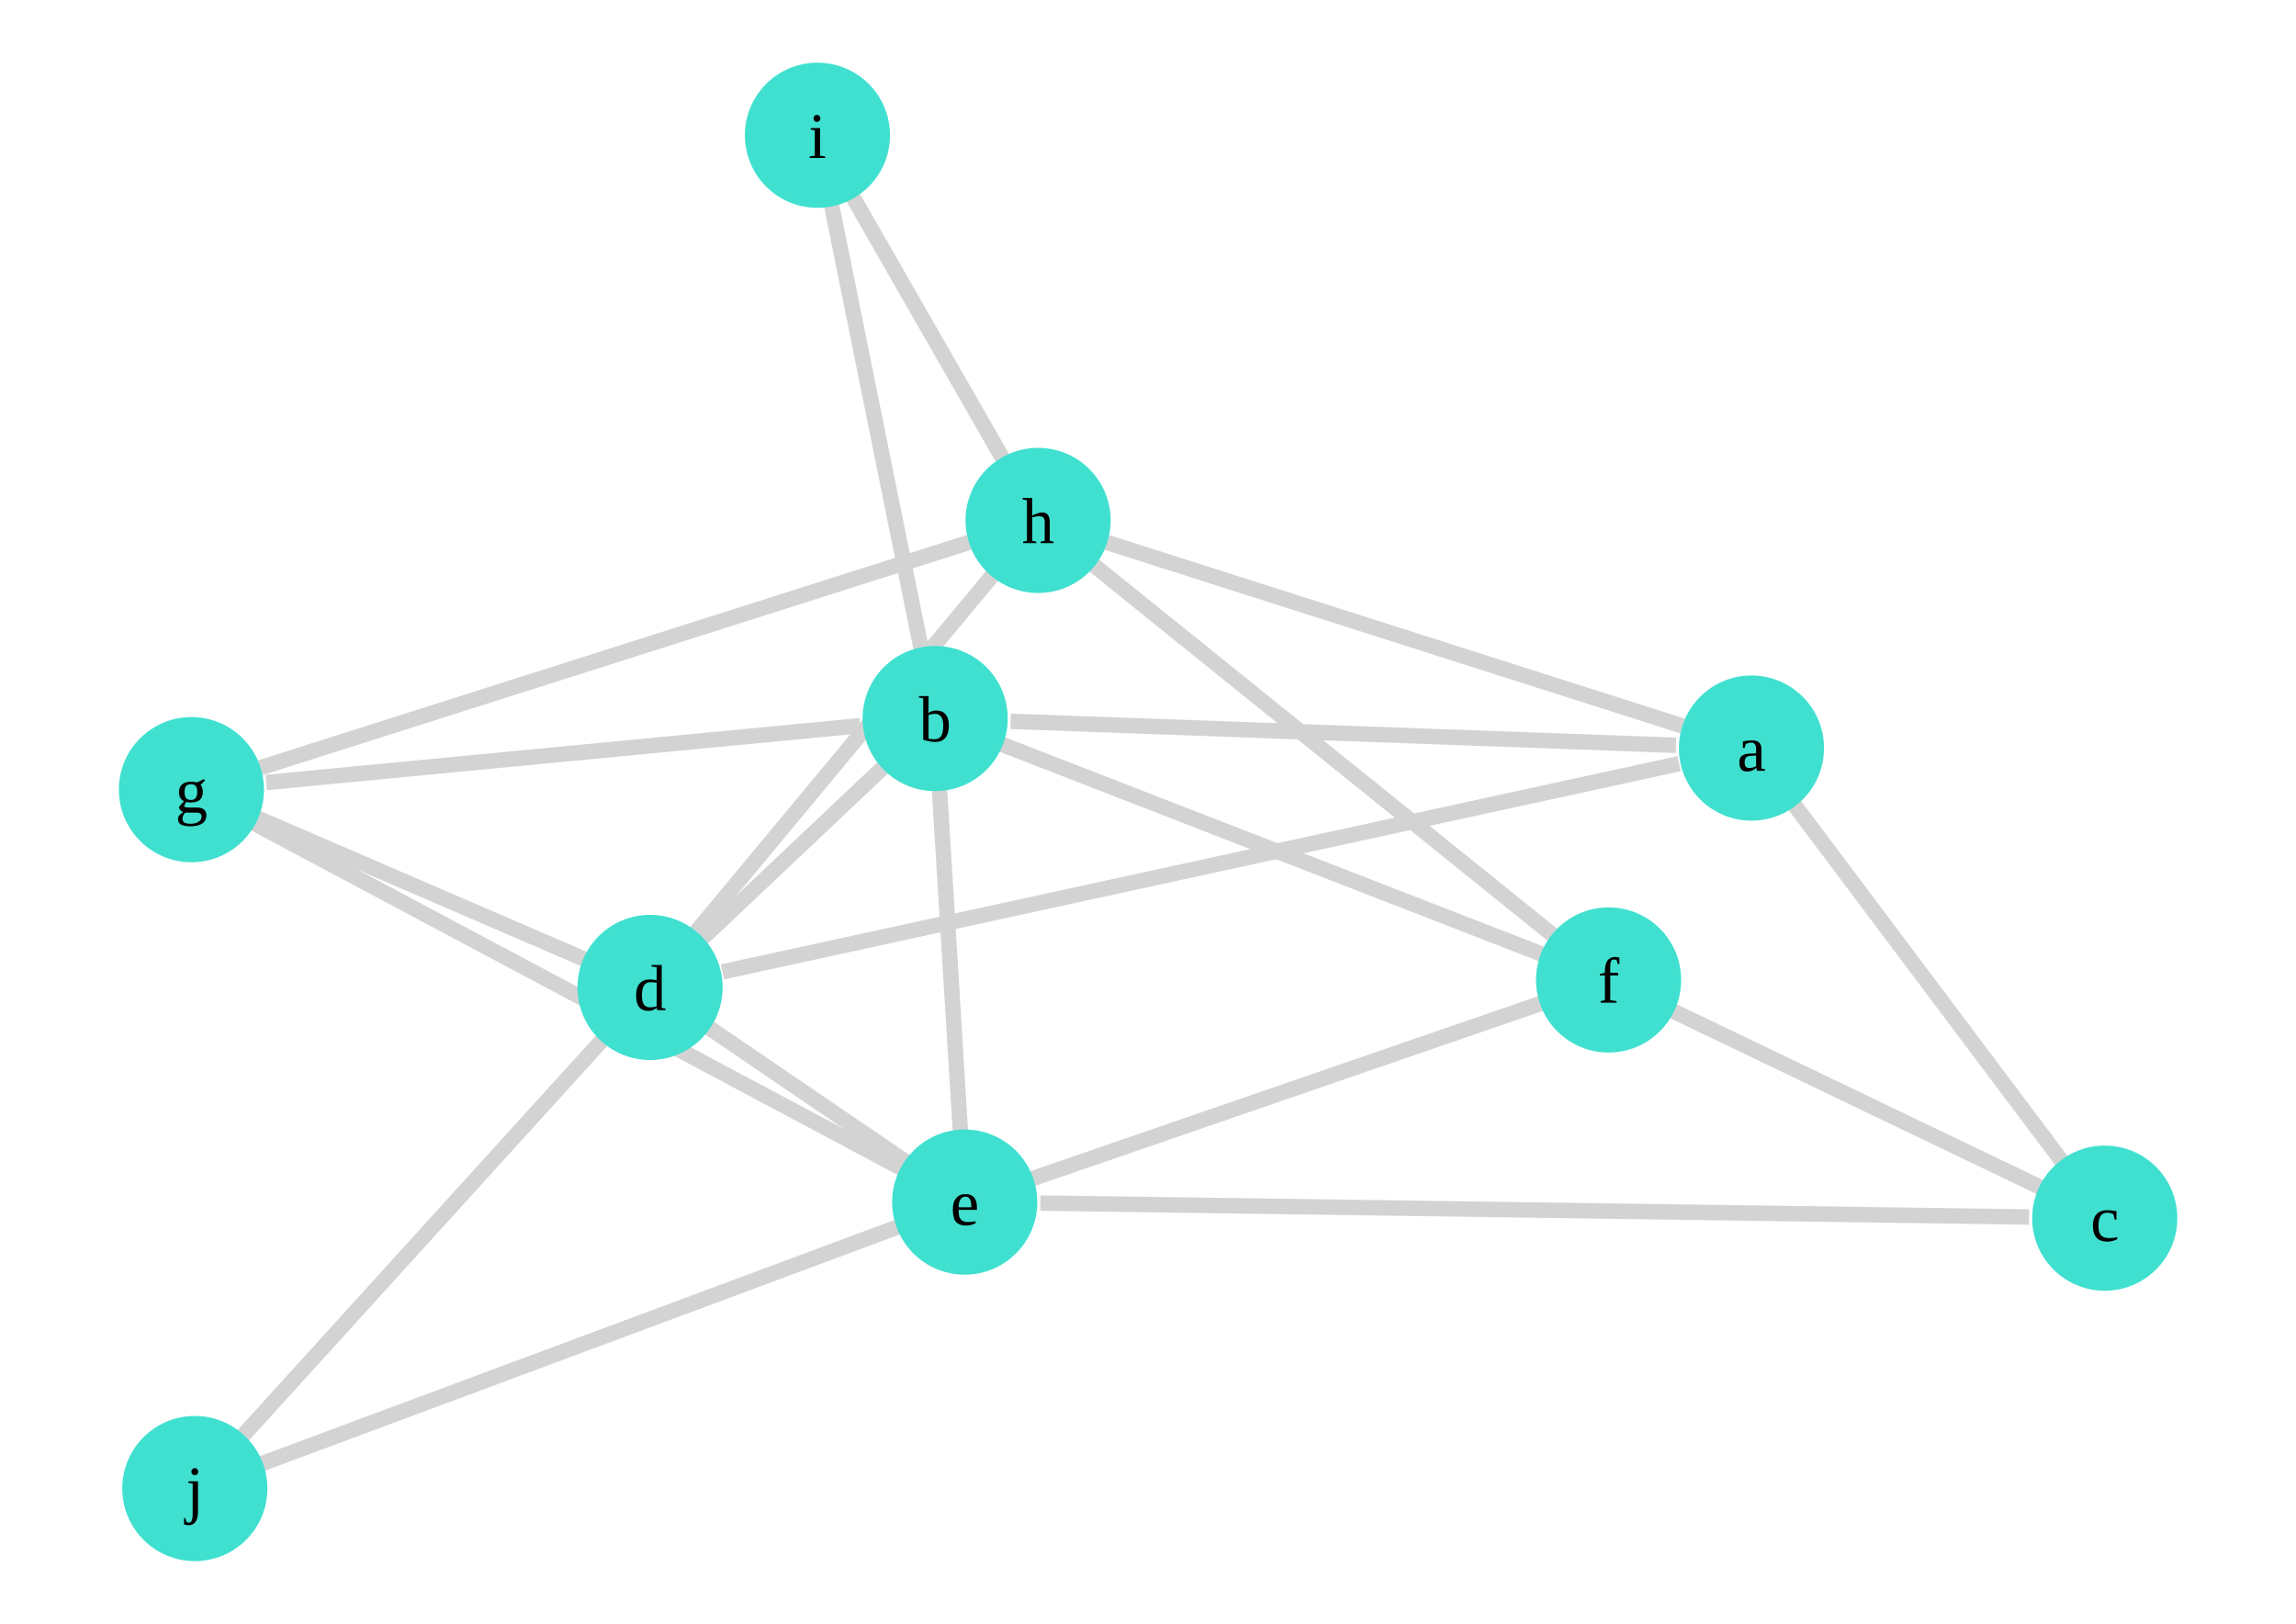
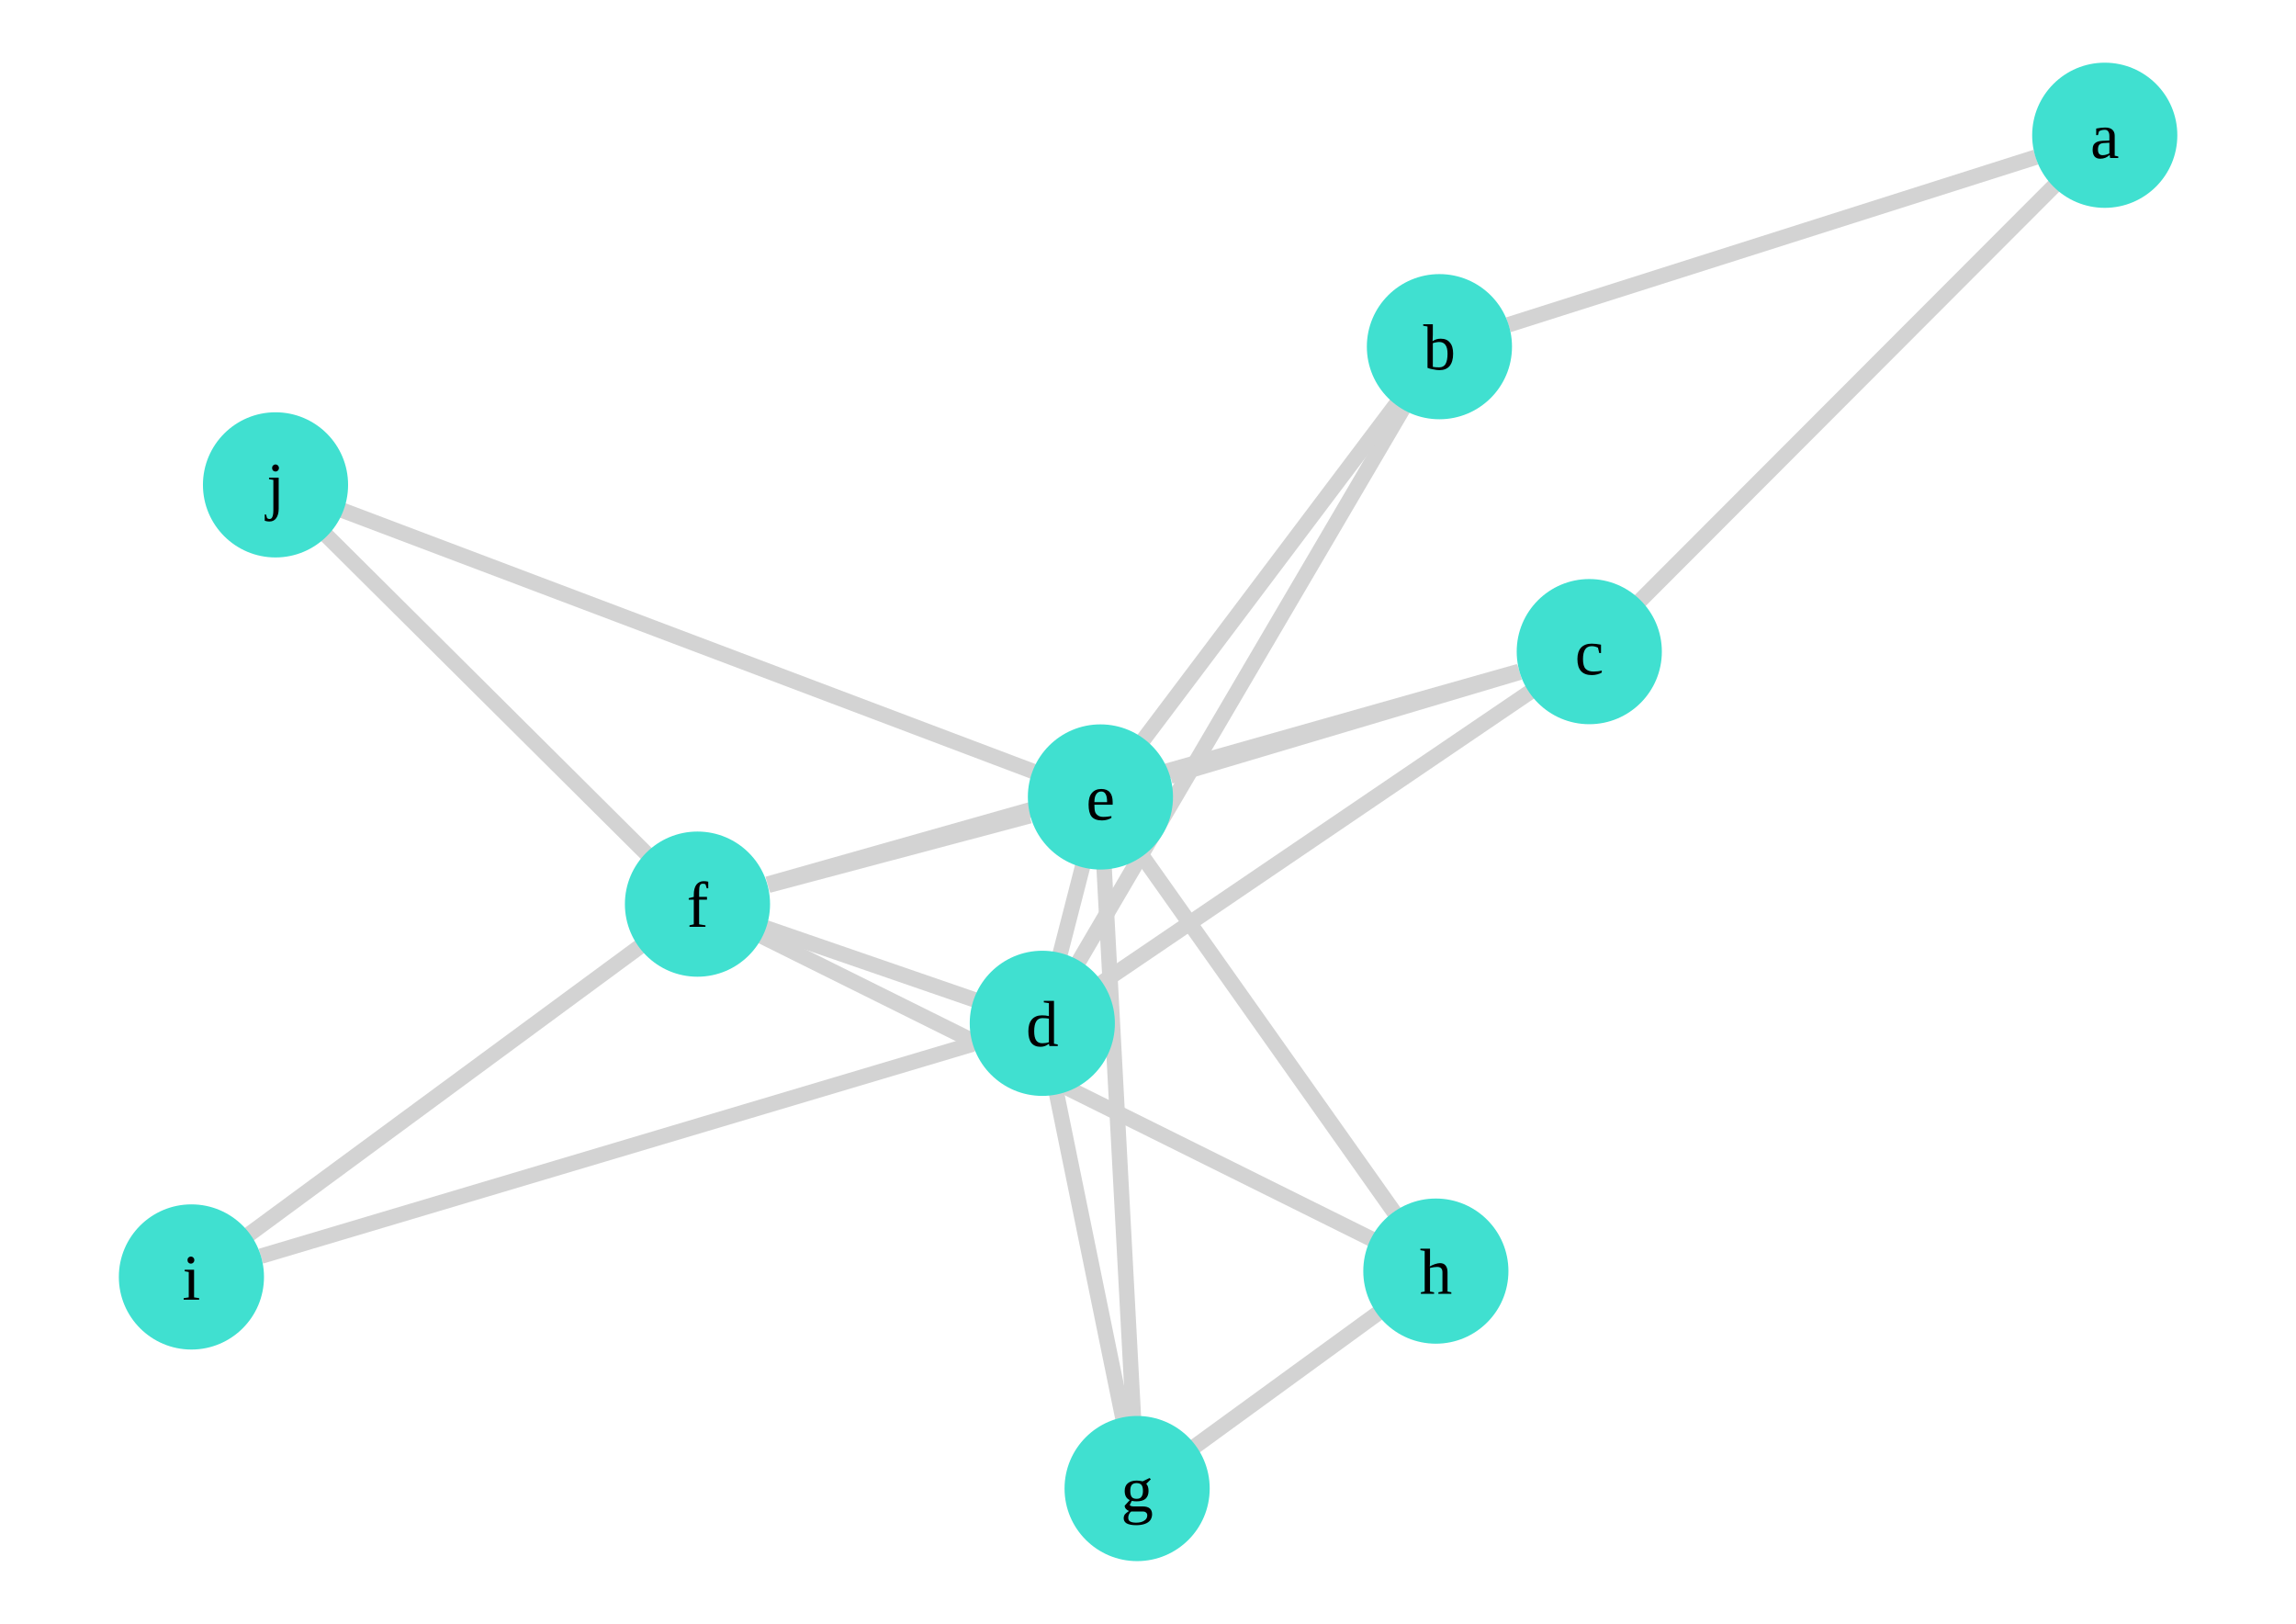
<svg xmlns="http://www.w3.org/2000/svg" version="1.2" width="141.42mm" height="100mm" viewBox="0 0 141.42 100" stroke="none" fill="#000000" stroke-width="0.3" font-size="3.88">
  <defs>
    <marker id="arrow" markerWidth="15" markerHeight="7" refX="5" refY="3.5" orient="auto" markerUnits="strokeWidth">
      <path d="M0,0 L15,3.5 L0,7 z" stroke="context-stroke" fill="context-stroke" />
    </marker>
  </defs>
-   <g stroke-width="0.95" fill="#000000" fill-opacity="0.000" stroke="#D3D3D3" id="img-243b47d9-1">
-     <g transform="translate(82.74,45.16)">
-       <path fill="none" d="M20.49,0.74 L-20.49,-0.74 " class="primitive" />
+   <g stroke-width="0.95" fill="#000000" fill-opacity="0.000" stroke="#D3D3D3" id="img-af0579ab-1">
+     <g transform="translate(109.15,14.84)">
+       <path fill="none" d="M16.24,-5.16 L-16.24,5.16 " class="primitive" />
    </g>
-     <g transform="translate(118.76,60.54)">
-       <path fill="none" d="M-8.69,-11.57 L8.69,11.57 " class="primitive" />
+     <g transform="translate(113.76,24.23)">
+       <path fill="none" d="M13.19,-13.21 L-13.19,13.21 " class="primitive" />
    </g>
-     <g transform="translate(73.96,53.44)">
-       <path fill="none" d="M29.46,-6.41 L-29.46,6.41 " class="primitive" />
+     <g transform="translate(76.43,42.19)">
+       <path fill="none" d="M10.44,-17.79 L-10.44,17.79 " class="primitive" />
    </g>
-     <g transform="translate(85.91,39.06)">
-       <path fill="none" d="M17.72,5.65 L-17.72,-5.65 " class="primitive" />
+     <g transform="translate(78.22,35.21)">
+       <path fill="none" d="M8.25,-10.95 L-8.25,10.95 " class="primitive" />
    </g>
-     <g transform="translate(48.82,52.53)">
-       <path fill="none" d="M5.98,-5.65 L-5.98,5.65 " class="primitive" />
+     <g transform="translate(81.05,51.57)">
+       <path fill="none" d="M13.49,-9.16 L-13.49,9.16 " class="primitive" />
    </g>
-     <g transform="translate(58.51,59.14)">
-       <path fill="none" d="M-0.71,-11.6 L0.71,11.6 " class="primitive" />
+     <g transform="translate(82.84,44.6)">
+       <path fill="none" d="M10.76,-3.2 L-10.76,3.2 " class="primitive" />
    </g>
-     <g transform="translate(78.34,52.3)">
-       <path fill="none" d="M-16.66,-6.47 L16.66,6.47 " class="primitive" />
+     <g transform="translate(70.42,47.9)">
+       <path fill="none" d="M23.14,-6.55 L-23.14,6.55 " class="primitive" />
    </g>
-     <g transform="translate(34.69,46.44)">
-       <path fill="none" d="M18.29,-1.75 L-18.29,1.75 " class="primitive" />
+     <g transform="translate(65.99,56.05)">
+       <path fill="none" d="M-0.96,3.73 L0.96,-3.73 " class="primitive" />
    </g>
-     <g transform="translate(53.98,26.29)">
-       <path fill="none" d="M2.97,14.7 L-2.97,-14.7 " class="primitive" />
+     <g transform="translate(53.58,59.35)">
+       <path fill="none" d="M6.44,2.22 L-6.44,-2.22 " class="primitive" />
    </g>
-     <g transform="translate(94.53,74.52)">
-       <path fill="none" d="M30.45,0.43 L-30.45,-0.43 " class="primitive" />
+     <g transform="translate(67.12,77.34)">
+       <path fill="none" d="M-2.26,-11.06 L2.26,11.06 " class="primitive" />
    </g>
-     <g transform="translate(114.36,67.69)">
-       <path fill="none" d="M11.42,5.48 L-11.42,-5.48 " class="primitive" />
+     <g transform="translate(37.99,70.83)">
+       <path fill="none" d="M21.92,-6.53 L-21.92,6.53 " class="primitive" />
    </g>
-     <g transform="translate(49.73,67.42)">
-       <path fill="none" d="M-6.34,-4.32 L6.34,4.32 " class="primitive" />
+     <g transform="translate(55.37,52.38)">
+       <path fill="none" d="M8.05,-2.14 L-8.05,2.14 " class="primitive" />
    </g>
-     <g transform="translate(25.91,54.72)">
-       <path fill="none" d="M10.15,4.38 L-10.15,-4.38 " class="primitive" />
+     <g transform="translate(68.91,70.37)">
+       <path fill="none" d="M-0.96,-18 L0.96,18 " class="primitive" />
    </g>
-     <g transform="translate(51.99,46.43)">
-       <path fill="none" d="M-9.59,11.54 L9.59,-11.54 " class="primitive" />
+     <g transform="translate(78.11,63.68)">
+       <path fill="none" d="M-8.25,-11.66 L8.25,11.66 " class="primitive" />
    </g>
-     <g transform="translate(26.02,76.24)">
-       <path fill="none" d="M11.5,-12.66 L-11.5,12.66 " class="primitive" />
+     <g transform="translate(42.37,39.47)">
+       <path fill="none" d="M21.3,8.05 L-21.3,-8.05 " class="primitive" />
    </g>
-     <g transform="translate(79.25,67.19)">
-       <path fill="none" d="M-15.64,5.39 L15.64,-5.39 " class="primitive" />
+     <g transform="translate(65.7,66.98)">
+       <path fill="none" d="M-18.93,-9.4 L18.93,9.4 " class="primitive" />
    </g>
-     <g transform="translate(35.6,61.33)">
-       <path fill="none" d="M20.1,10.71 L-20.1,-10.71 " class="primitive" />
+     <g transform="translate(27.37,67.16)">
+       <path fill="none" d="M12.36,-9.1 L-12.36,9.1 " class="primitive" />
    </g>
-     <g transform="translate(35.71,82.85)">
-       <path fill="none" d="M19.59,-7.29 L-19.59,7.29 " class="primitive" />
+     <g transform="translate(29.96,42.77)">
+       <path fill="none" d="M10.29,10.23 L-10.29,-10.23 " class="primitive" />
    </g>
-     <g transform="translate(81.51,46.2)">
-       <path fill="none" d="M14.5,11.68 L-14.5,-11.68 " class="primitive" />
-     </g>
-     <g transform="translate(37.86,40.34)">
-       <path fill="none" d="M-21.83,6.94 L21.83,-6.94 " class="primitive" />
-     </g>
-     <g transform="translate(57.15,20.19)">
-       <path fill="none" d="M5.05,8.81 L-5.05,-8.81 " class="primitive" />
+     <g transform="translate(79.24,84.97)">
+       <path fill="none" d="M-5.95,4.33 L5.95,-4.33 " class="primitive" />
    </g>
  </g>
-   <g stroke-width="0.95" stroke="#D3D3D3" id="img-243b47d9-2">
+   <g stroke-width="0.95" stroke="#D3D3D3" id="img-af0579ab-2">
</g>
-   <g font-size="4" stroke="#000000" stroke-opacity="0.000" fill="#000000" id="img-243b47d9-3">
+   <g font-size="4" stroke="#000000" stroke-opacity="0.000" fill="#000000" id="img-af0579ab-3">
</g>
-   <g stroke-width="0" stroke="#000000" stroke-opacity="0.000" fill="#40E0D0" id="img-243b47d9-4">
-     <g transform="translate(107.88,46.07)">
+   <g stroke-width="0" stroke="#000000" stroke-opacity="0.000" fill="#40E0D0" id="img-af0579ab-4">
+     <g transform="translate(129.64,8.33)">
      <circle cx="0" cy="0" r="4.47" class="primitive" />
    </g>
-     <g transform="translate(57.6,44.25)">
+     <g transform="translate(88.66,21.35)">
      <circle cx="0" cy="0" r="4.47" class="primitive" />
    </g>
-     <g transform="translate(129.64,75.02)">
+     <g transform="translate(97.89,40.13)">
      <circle cx="0" cy="0" r="4.47" class="primitive" />
    </g>
-     <g transform="translate(40.04,60.81)">
+     <g transform="translate(64.2,63.02)">
      <circle cx="0" cy="0" r="4.47" class="primitive" />
    </g>
-     <g transform="translate(59.42,74.03)">
+     <g transform="translate(67.78,49.08)">
      <circle cx="0" cy="0" r="4.47" class="primitive" />
    </g>
-     <g transform="translate(99.08,60.35)">
+     <g transform="translate(42.96,55.68)">
      <circle cx="0" cy="0" r="4.47" class="primitive" />
    </g>
-     <g transform="translate(11.79,48.63)">
+     <g transform="translate(70.04,91.67)">
      <circle cx="0" cy="0" r="4.47" class="primitive" />
    </g>
-     <g transform="translate(63.94,32.05)">
+     <g transform="translate(88.44,78.28)">
      <circle cx="0" cy="0" r="4.47" class="primitive" />
    </g>
-     <g transform="translate(50.35,8.33)">
+     <g transform="translate(11.79,78.64)">
      <circle cx="0" cy="0" r="4.47" class="primitive" />
    </g>
-     <g transform="translate(12,91.67)">
+     <g transform="translate(16.97,29.86)">
      <circle cx="0" cy="0" r="4.47" class="primitive" />
    </g>
  </g>
-   <g font-size="4" stroke="#000000" stroke-opacity="0.000" fill="#000000" id="img-243b47d9-5">
-     <g transform="translate(107.88,46.07)">
+   <g font-size="4" stroke="#000000" stroke-opacity="0.000" fill="#000000" id="img-af0579ab-5">
+     <g transform="translate(129.64,8.33)">
      <g class="primitive">
        <text text-anchor="middle" dy="0.35em">a</text>
      </g>
    </g>
-     <g transform="translate(57.6,44.25)">
+     <g transform="translate(88.66,21.35)">
      <g class="primitive">
        <text text-anchor="middle" dy="0.35em">b</text>
      </g>
    </g>
-     <g transform="translate(129.64,75.02)">
+     <g transform="translate(97.89,40.13)">
      <g class="primitive">
        <text text-anchor="middle" dy="0.35em">c</text>
      </g>
    </g>
-     <g transform="translate(40.04,60.81)">
+     <g transform="translate(64.2,63.02)">
      <g class="primitive">
        <text text-anchor="middle" dy="0.35em">d</text>
      </g>
    </g>
-     <g transform="translate(59.42,74.03)">
+     <g transform="translate(67.78,49.08)">
      <g class="primitive">
        <text text-anchor="middle" dy="0.35em">e</text>
      </g>
    </g>
-     <g transform="translate(99.08,60.35)">
+     <g transform="translate(42.96,55.68)">
      <g class="primitive">
        <text text-anchor="middle" dy="0.35em">f</text>
      </g>
    </g>
-     <g transform="translate(11.79,48.63)">
+     <g transform="translate(70.04,91.67)">
      <g class="primitive">
        <text text-anchor="middle" dy="0.35em">g</text>
      </g>
    </g>
-     <g transform="translate(63.94,32.05)">
+     <g transform="translate(88.44,78.28)">
      <g class="primitive">
        <text text-anchor="middle" dy="0.35em">h</text>
      </g>
    </g>
-     <g transform="translate(50.35,8.33)">
+     <g transform="translate(11.79,78.64)">
      <g class="primitive">
        <text text-anchor="middle" dy="0.35em">i</text>
      </g>
    </g>
-     <g transform="translate(12,91.67)">
+     <g transform="translate(16.97,29.86)">
      <g class="primitive">
        <text text-anchor="middle" dy="0.35em">j</text>
      </g>
    </g>
  </g>
</svg>
